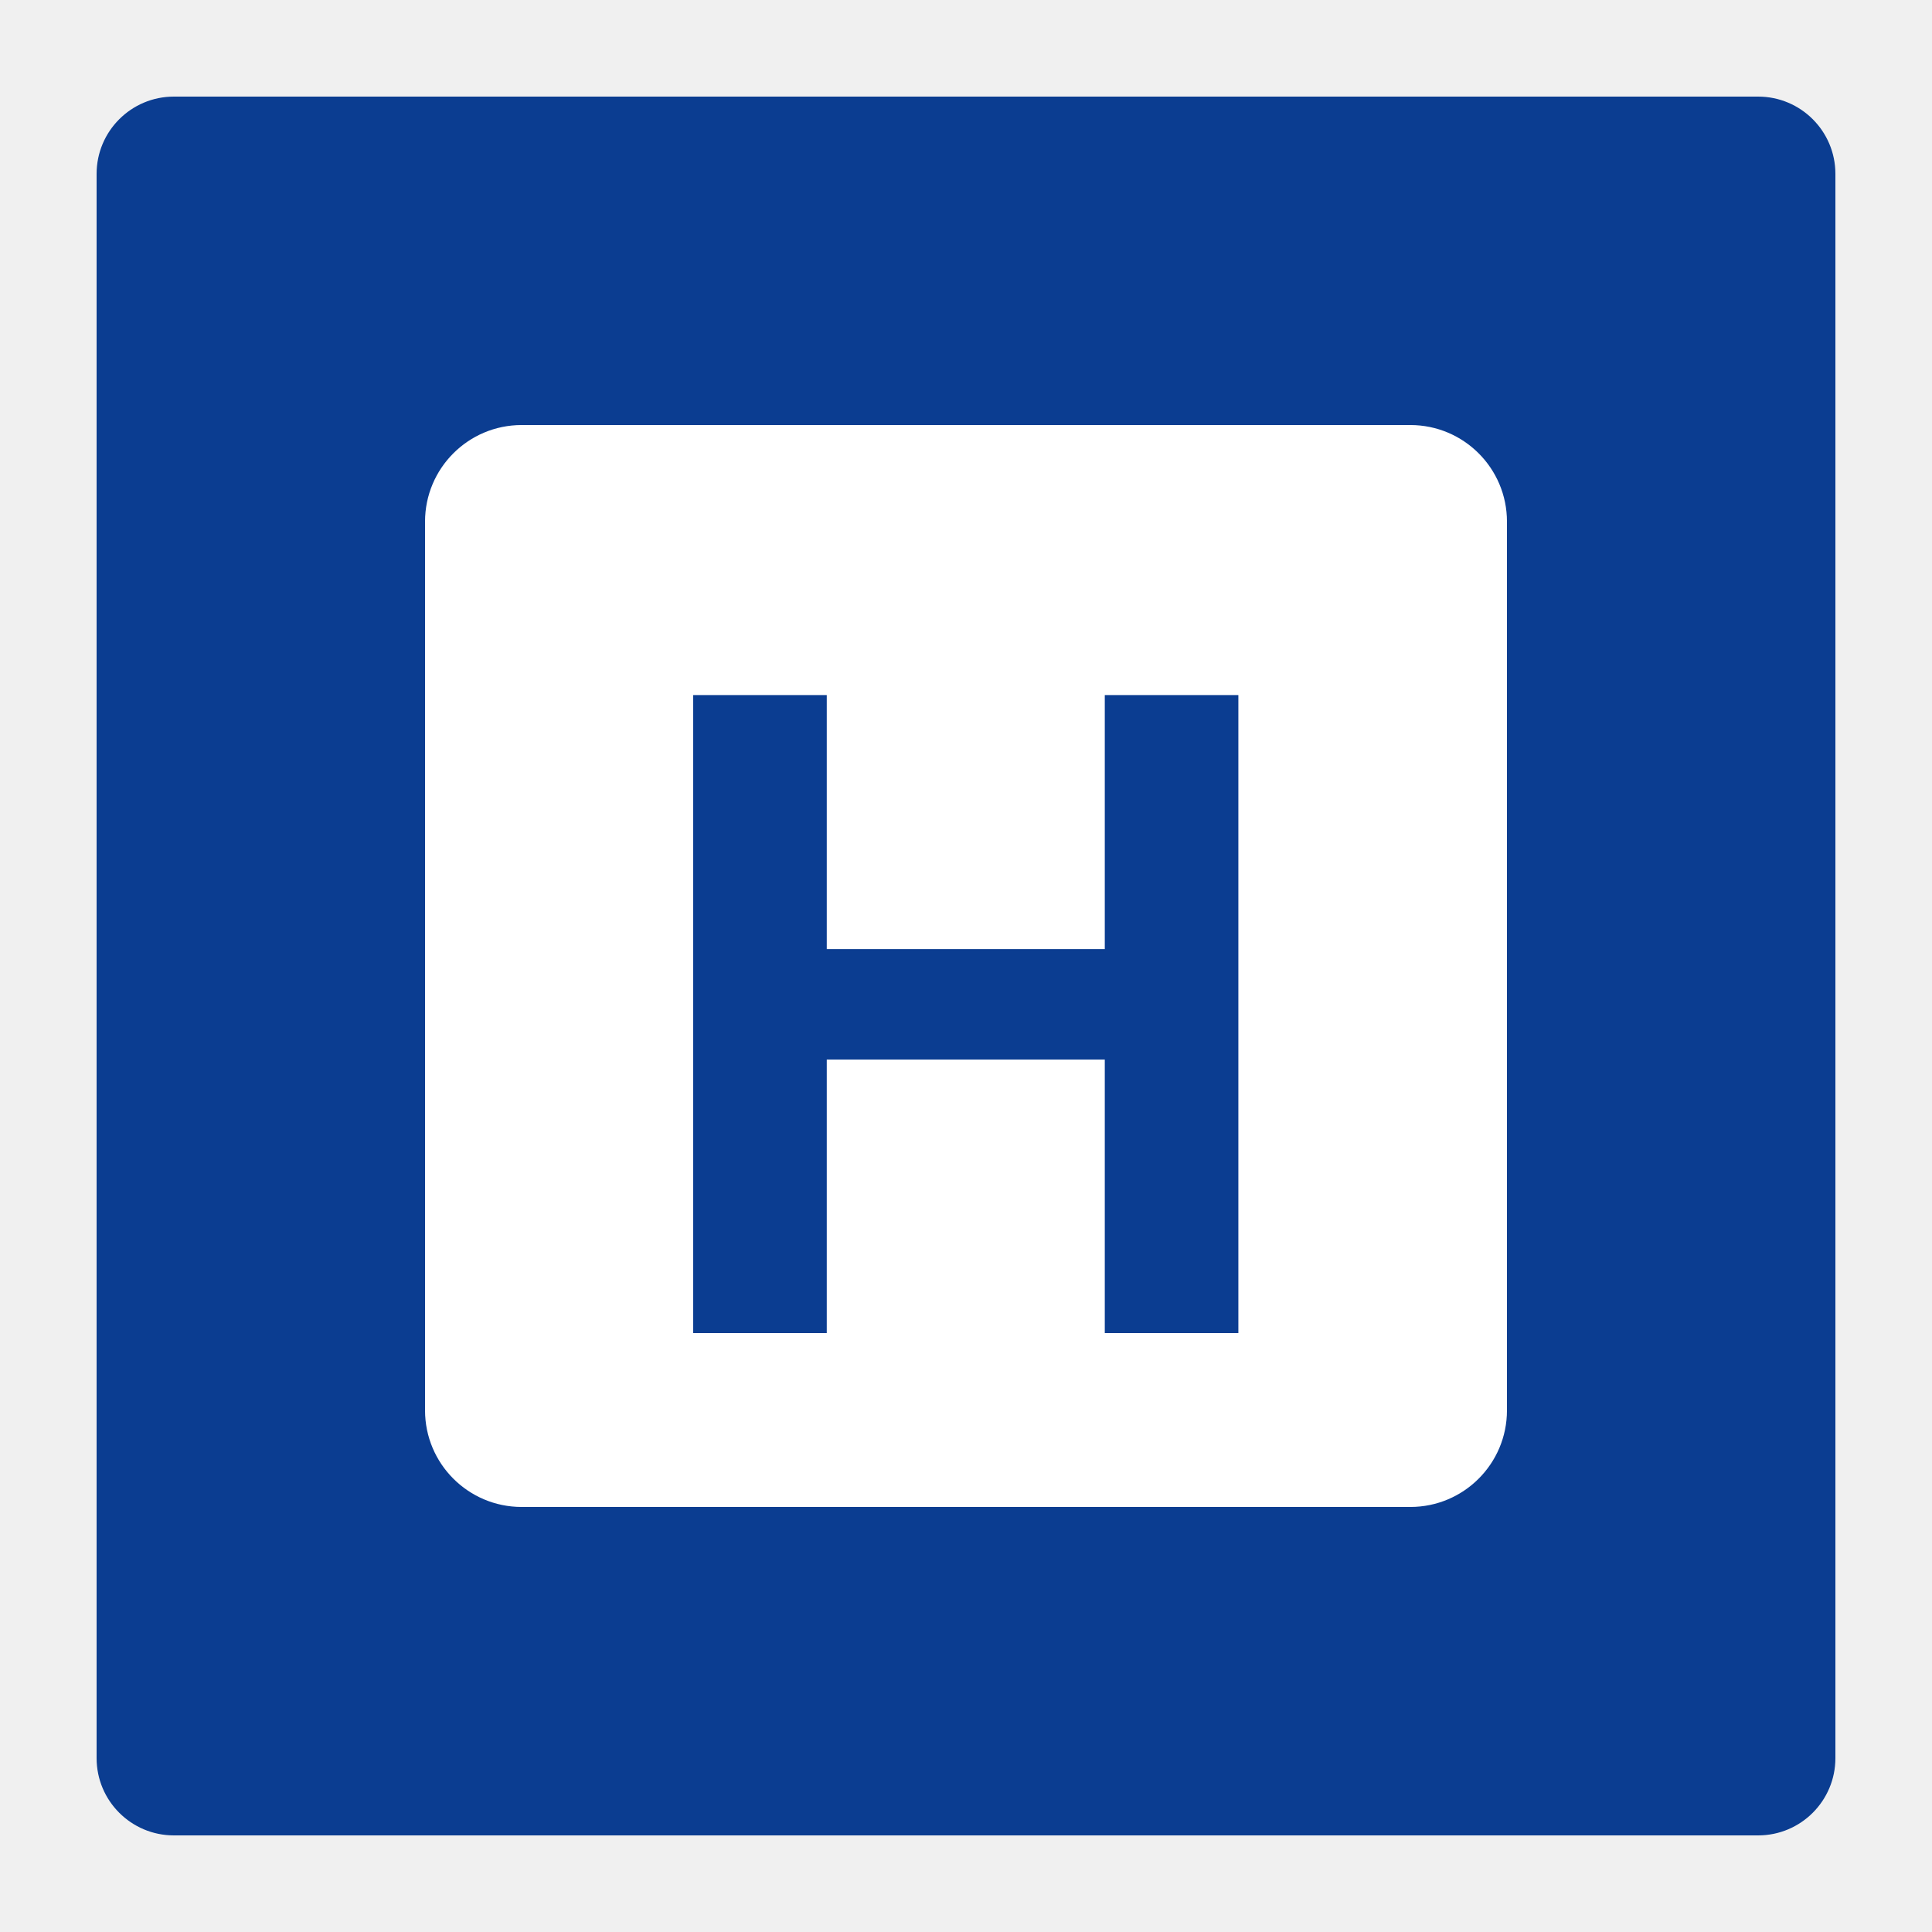
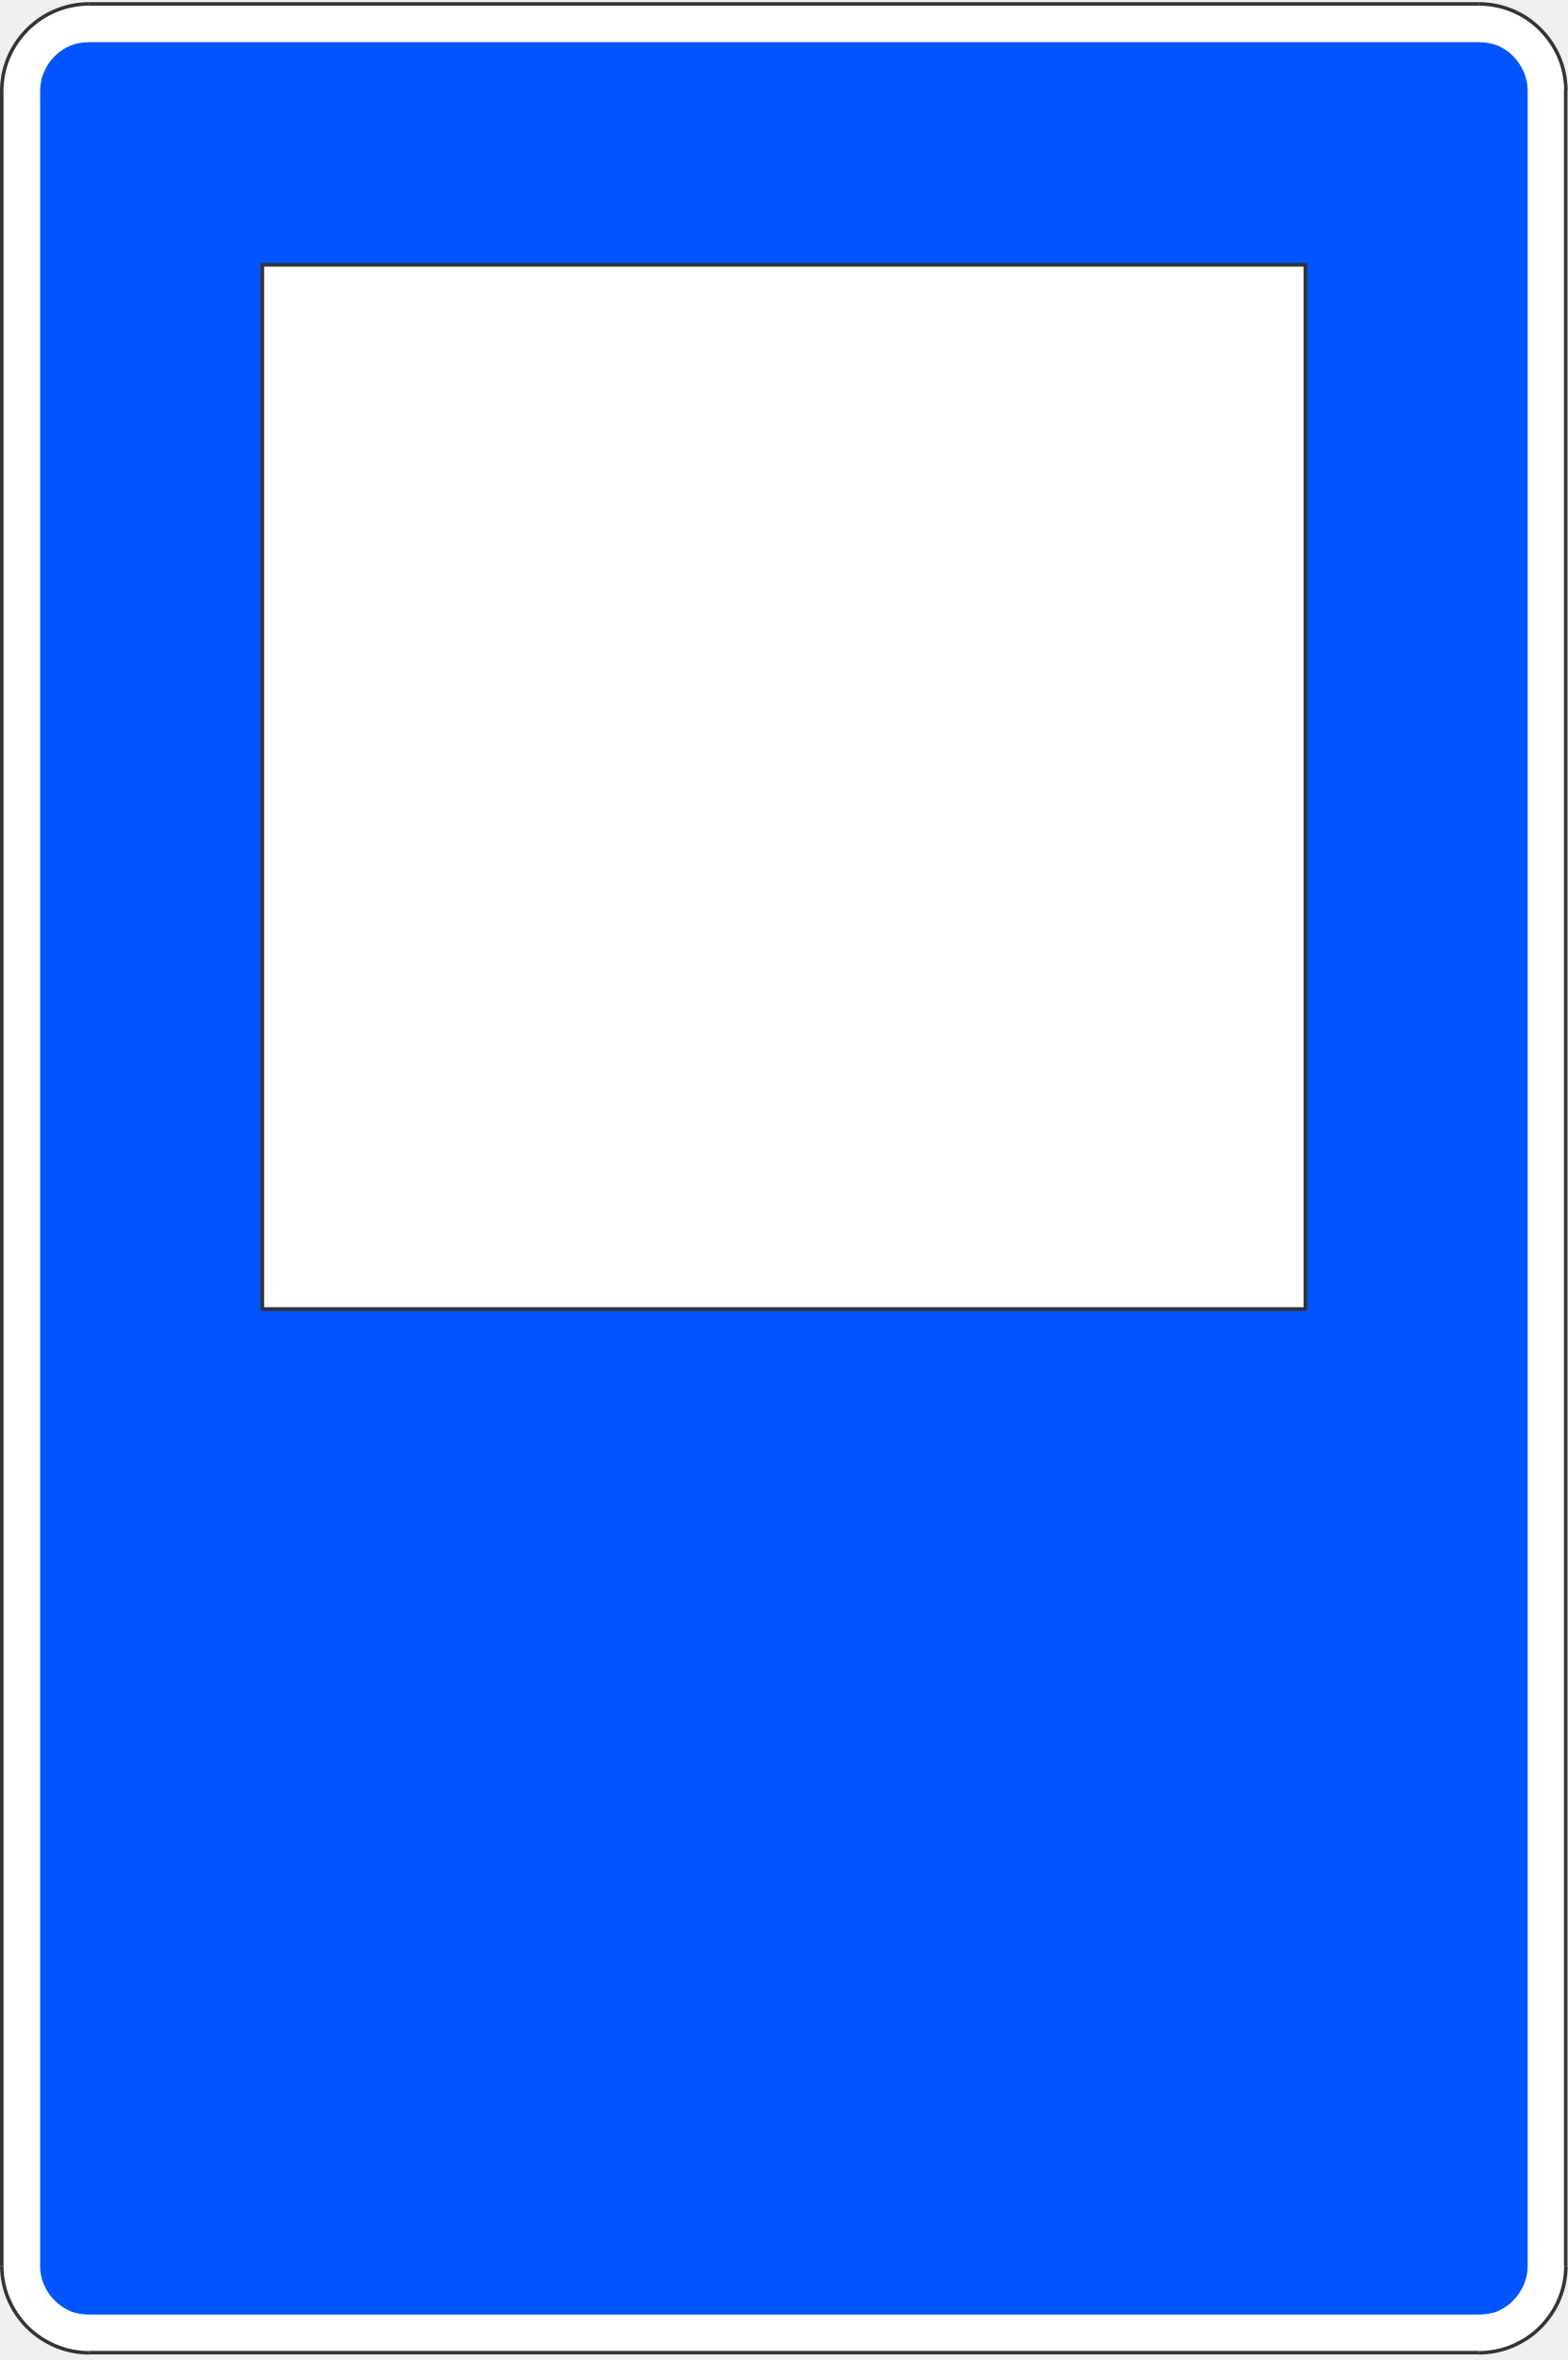
- <svg xmlns="http://www.w3.org/2000/svg" viewBox="0 0 200 200">
-   <rect x="10" y="10" width="180" height="180" rx="8" fill="#0b3d91" />
-   <rect x="44" y="44" width="112" height="112" rx="10" fill="#fff" />
-   <text x="100" y="138" font-family="Arial, sans-serif" font-size="96" font-weight="bold" fill="#0b3d91" text-anchor="middle">H</text>
+ <svg xmlns="http://www.w3.org/2000/svg" width="336" height="506" xml:space="preserve" overflow="hidden">
+   <defs>
+     <clipPath id="clip0">
+       <rect x="73" y="107" width="336" height="506" />
+     </clipPath>
+   </defs>
+   <g clip-path="url(#clip0)" transform="translate(-73 -107)">
+     <path d="M0.378 484.633C0.378 486.822 0.831 489.239 1.699 491.542 2.68 493.807 4.115 495.996 5.852 497.771 7.702 499.621 9.891 501.018 12.194 501.924 14.497 502.905 16.913 503.207 19.103 503.207L317.048 503.207C319.351 503.207 321.654 502.905 323.919 501.924 326.222 501.018 328.412 499.621 330.262 497.771 332.149 495.996 333.433 493.807 334.414 491.542 335.32 489.239 335.736 486.822 335.736 484.633L335.736 18.952C335.736 16.762 335.32 14.384 334.414 12.081 333.433 9.778 332.149 7.588 330.262 5.852 328.412 4.002 326.222 2.567 323.919 1.699 321.654 0.717 319.351 0.378 317.048 0.378L19.103 0.378C16.913 0.378 14.497 0.717 12.194 1.699 9.891 2.567 7.702 4.002 5.852 5.852 4.115 7.588 2.68 9.778 1.699 12.081 0.831 14.384 0.378 16.762 0.378 18.952L0.378 484.633Z" fill="#FFFFFF" transform="matrix(1 0 0 1.00159 73 107.456)" />
+     <path d="M0.378 484.595C0.378 489.503 2.378 494.222 5.889 497.733 9.4 501.206 14.195 503.207 19.141 503.207" stroke="#343434" stroke-width="0.755" stroke-linejoin="round" fill="none" transform="matrix(1 0 0 1.00159 73 107.456)" />
+     <path d="M19.103 503.169 317.01 503.169" stroke="#343434" stroke-width="0.755" stroke-linejoin="round" fill="none" transform="matrix(1 0 0 1.00159 73 107.456)" />
+     <path d="M317.01 503.207C322.031 503.207 326.788 501.206 330.262 497.733 333.773 494.222 335.736 489.503 335.736 484.595" stroke="#343434" stroke-width="0.755" stroke-linejoin="round" fill="none" transform="matrix(1 0 0 1.00159 73 107.456)" />
+     <path d="M335.698 484.595 335.698 18.952" stroke="#343434" stroke-width="0.755" stroke-linejoin="round" fill="none" transform="matrix(1 0 0 1.00159 73 107.456)" />
+     <path d="M335.736 18.99C335.736 14.044 333.773 9.363 330.262 5.852 326.788 2.341 322.031 0.378 317.01 0.378" stroke="#343434" stroke-width="0.755" stroke-linejoin="round" fill="none" transform="matrix(1 0 0 1.00159 73 107.456)" />
+     <path d="M317.01 0.378 19.103 0.378" stroke="#343434" stroke-width="0.755" stroke-linejoin="round" fill="none" transform="matrix(1 0 0 1.00159 73 107.456)" />
+     <path d="M19.141 0.378C14.195 0.378 9.4 2.341 5.889 5.852 2.378 9.363 0.378 14.044 0.378 18.99" stroke="#343434" stroke-width="0.755" stroke-linejoin="round" fill="none" transform="matrix(1 0 0 1.00159 73 107.456)" />
+     <path d="M0.378 18.952 0.378 484.595" stroke="#343434" stroke-width="0.755" stroke-linejoin="round" fill="none" transform="matrix(1 0 0 1.00159 73 107.456)" />
+     <path d="M8.608 484.633C8.608 485.841 8.796 487.162 9.363 488.446 9.891 489.767 10.684 490.975 11.666 491.957 12.76 493.052 13.969 493.807 15.252 494.373 16.46 494.788 17.782 495.015 19.103 495.015L317.048 495.015C318.369 495.015 319.691 494.788 320.974 494.373 322.182 493.807 323.504 493.052 324.485 491.957 325.467 490.975 326.222 489.767 326.788 488.446 327.317 487.162 327.543 485.841 327.543 484.633L327.543 18.952C327.543 17.744 327.317 16.46 326.788 15.139 326.222 13.818 325.467 12.609 324.485 11.628 323.504 10.533 322.182 9.778 320.974 9.249 319.691 8.796 318.369 8.57 317.048 8.57L19.103 8.57C17.782 8.57 16.46 8.796 15.252 9.249 13.969 9.778 12.76 10.533 11.666 11.628 10.684 12.609 9.891 13.818 9.363 15.139 8.796 16.46 8.608 17.744 8.608 18.952L8.608 484.633Z" fill="#0055FF" transform="matrix(1 0 0 1.00159 73 107.456)" />
+     <path d="M56.252 279.748 56.252 56.252 279.862 56.252 279.862 279.748 56.252 279.748Z" stroke="#343434" stroke-width="0.755" stroke-linejoin="round" fill="none" transform="matrix(1 0 0 1.00159 73 107.456)" />
+     <path d="M56.252 279.748 56.252 56.252 279.862 56.252 279.862 279.748 56.252 279.748Z" fill="#FFFFFF" transform="matrix(1 0 0 1.00159 73 107.456)" />
+     <path d="M56.252 279.748 56.252 56.252 279.862 56.252 279.862 279.748 56.252 279.748Z" stroke="#343434" stroke-width="0.755" stroke-linejoin="round" fill="none" transform="matrix(1 0 0 1.00159 73 107.456)" />
+     <path d="M270.537 531.937 279.862 534.24 270.537 536.581" stroke="#010101" stroke-width="0.755" stroke-linejoin="round" fill="none" transform="matrix(1 0 0 1.00159 73 107.456)" />
+     <path d="M65.69 536.581 56.252 534.24 65.69 531.937" stroke="#010101" stroke-width="0.755" stroke-linejoin="round" fill="none" transform="matrix(1 0 0 1.00159 73 107.456)" />
+     <path d="M56.252 534.24 279.824 534.24" stroke="#010101" stroke-width="0.755" stroke-linejoin="round" fill="none" transform="matrix(1 0 0 1.00159 73 107.456)" />
+     <path d="M164.111 521.668C163.998 521.215 163.885 520.913 163.772 520.687 163.658 520.347 163.432 520.12 163.205 519.894 162.79 519.479 162.148 519.252 161.355 519.252 160.374 519.252 159.581 519.705 159.015 520.347 158.373 521.215 158.033 522.537 158.033 524.311 158.033 525.972 158.26 527.067 158.939 527.822 159.468 528.464 160.374 528.804 161.242 528.804 161.809 528.804 162.337 528.69 162.79 528.464 163.205 528.162 163.545 527.822 163.885 527.256 164.111 526.727 164.225 526.199 164.225 525.632 164.225 524.764 163.998 524.009 163.432 523.405 162.903 522.876 162.224 522.65 161.469 522.65 161.053 522.65 160.6 522.65 160.147 522.876 159.808 523.065 159.468 523.405 159.128 523.896 159.128 522.876 159.241 522.197 159.468 521.668 159.694 521.215 160.034 520.8 160.374 520.573 160.6 520.347 160.94 520.234 161.355 520.234 161.809 520.234 162.148 520.347 162.45 520.687 162.677 520.913 162.79 521.215 162.903 521.668L164.111 521.668ZM159.355 525.632C159.355 525.104 159.468 524.537 159.921 524.198 160.261 523.782 160.714 523.669 161.242 523.669 161.695 523.669 162.148 523.782 162.564 524.198 162.903 524.537 163.017 525.104 163.017 525.746 163.017 526.387 162.903 526.954 162.45 527.256 162.148 527.709 161.809 527.935 161.242 527.935 160.94 527.935 160.6 527.822 160.261 527.595 160.034 527.369 159.808 527.18 159.581 526.84 159.468 526.387 159.355 526.085 159.355 525.632Z" fill="#010101" transform="matrix(1 0 0 1.00159 73 107.456)" />
+     <path d="M165.282 524.084C165.282 525.859 165.584 527.067 166.301 527.822 166.716 528.464 167.471 528.804 168.378 528.804 169.019 528.804 169.548 528.69 170.114 528.275 170.567 527.935 170.869 527.369 171.096 526.727 171.322 526.085 171.436 525.179 171.436 524.084 171.436 523.065 171.322 522.423 171.209 521.895 171.096 521.328 170.869 520.8 170.643 520.46 170.341 520.12 170.114 519.818 169.661 519.592 169.359 519.365 168.906 519.252 168.378 519.252 167.698 519.252 167.169 519.479 166.716 519.818 166.301 520.234 165.924 520.687 165.584 521.328 165.357 522.084 165.282 522.99 165.282 524.084ZM166.49 524.084C166.49 522.537 166.716 521.442 167.056 520.913 167.396 520.46 167.811 520.234 168.378 520.234 168.906 520.234 169.359 520.46 169.661 520.989 170.001 521.442 170.227 522.537 170.227 524.084 170.227 525.632 170.001 526.614 169.661 527.18 169.359 527.595 168.906 527.935 168.378 527.935 167.811 527.935 167.396 527.595 167.056 527.18 166.716 526.614 166.49 525.632 166.49 524.084Z" fill="#010101" transform="matrix(1 0 0 1.00159 73 107.456)" />
+     <path d="M172.493 524.084C172.493 525.859 172.795 527.067 173.474 527.822 174.003 528.464 174.682 528.804 175.551 528.804 176.192 528.804 176.834 528.69 177.287 528.275 177.74 527.935 178.042 527.369 178.269 526.727 178.533 526.085 178.646 525.179 178.646 524.084 178.646 523.065 178.533 522.423 178.382 521.895 178.269 521.328 178.042 520.8 177.853 520.46 177.627 520.12 177.287 519.818 176.834 519.592 176.532 519.365 176.079 519.252 175.551 519.252 174.871 519.252 174.342 519.479 173.889 519.818 173.474 520.234 173.134 520.687 172.908 521.328 172.681 522.084 172.493 522.99 172.493 524.084ZM173.663 524.084C173.663 522.537 173.889 521.442 174.342 520.913 174.682 520.46 174.984 520.234 175.551 520.234 176.079 520.234 176.532 520.46 176.834 520.989 177.287 521.442 177.4 522.537 177.4 524.084 177.4 525.632 177.287 526.614 176.834 527.18 176.532 527.595 176.079 527.935 175.551 527.935 174.984 527.935 174.569 527.595 174.229 527.18 173.889 526.614 173.663 525.632 173.663 524.084Z" fill="#010101" transform="matrix(1 0 0 1.00159 73 107.456)" />
+     <text font-family="Times New Roman,Times New Roman_MSFontService,sans-serif" font-weight="400" font-size="247" transform="matrix(0.0377528 0 0 0.0378127 230.542 637)">600</text>
+   </g>
</svg>
